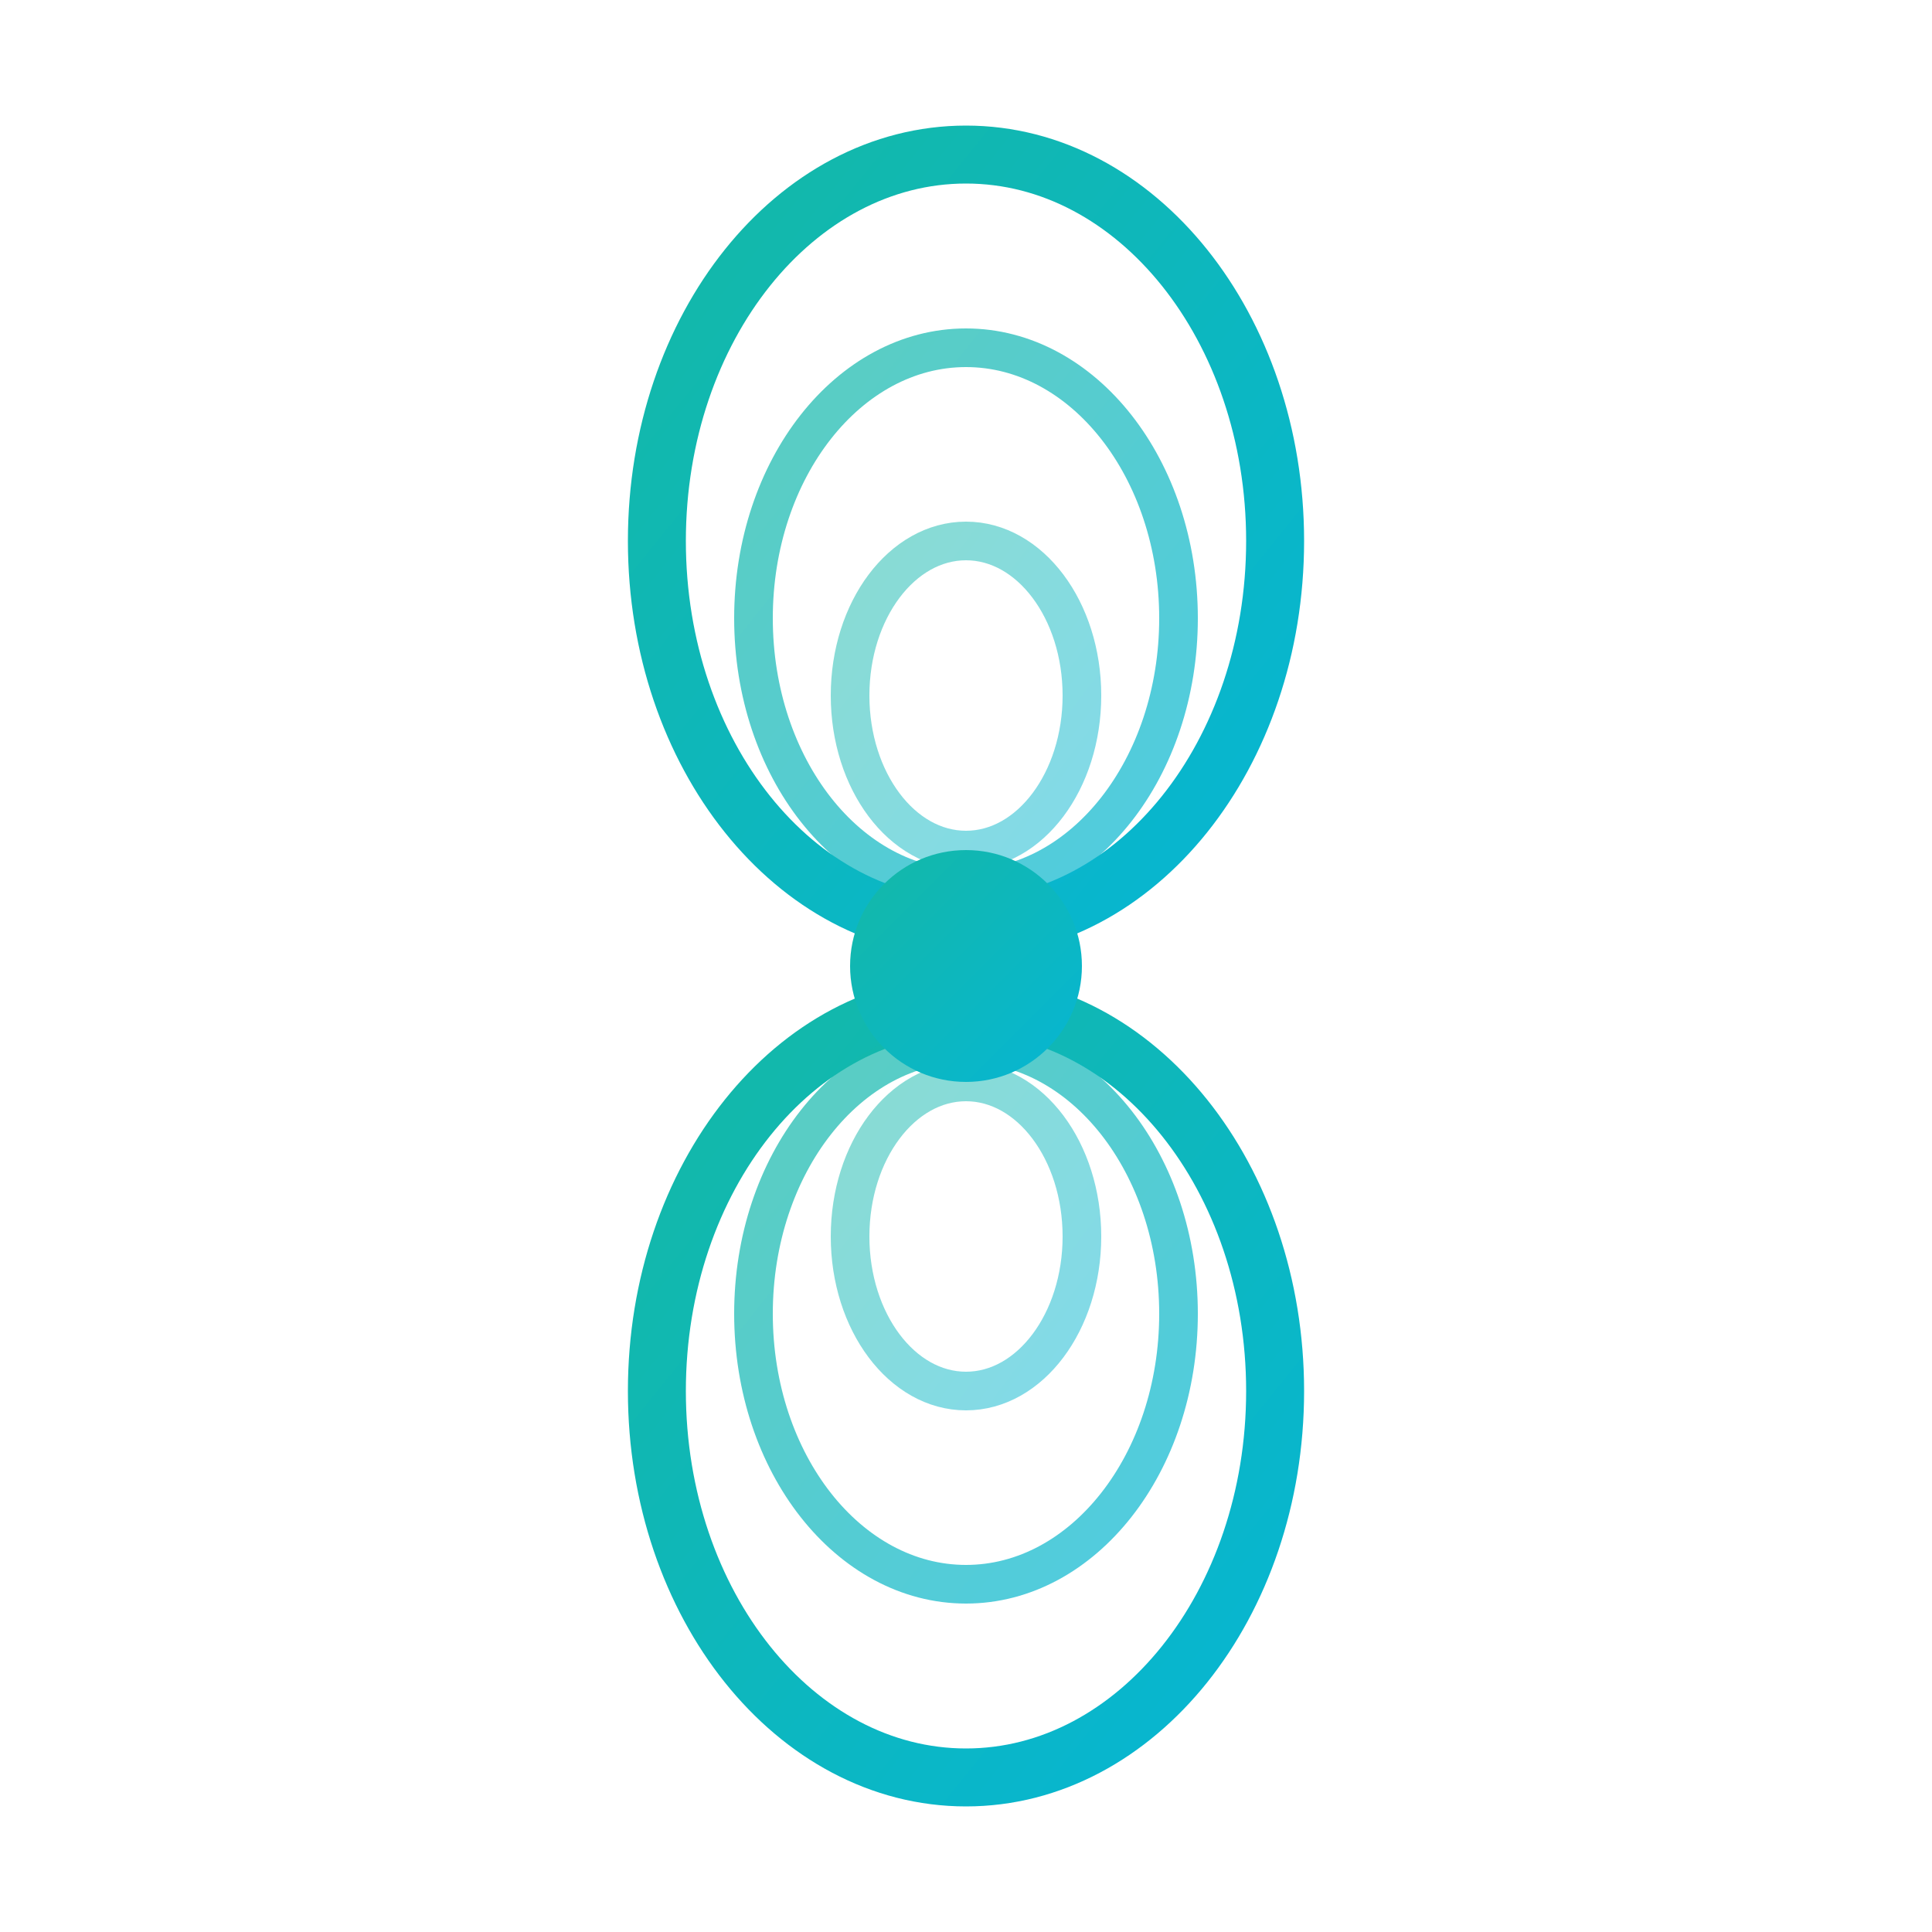
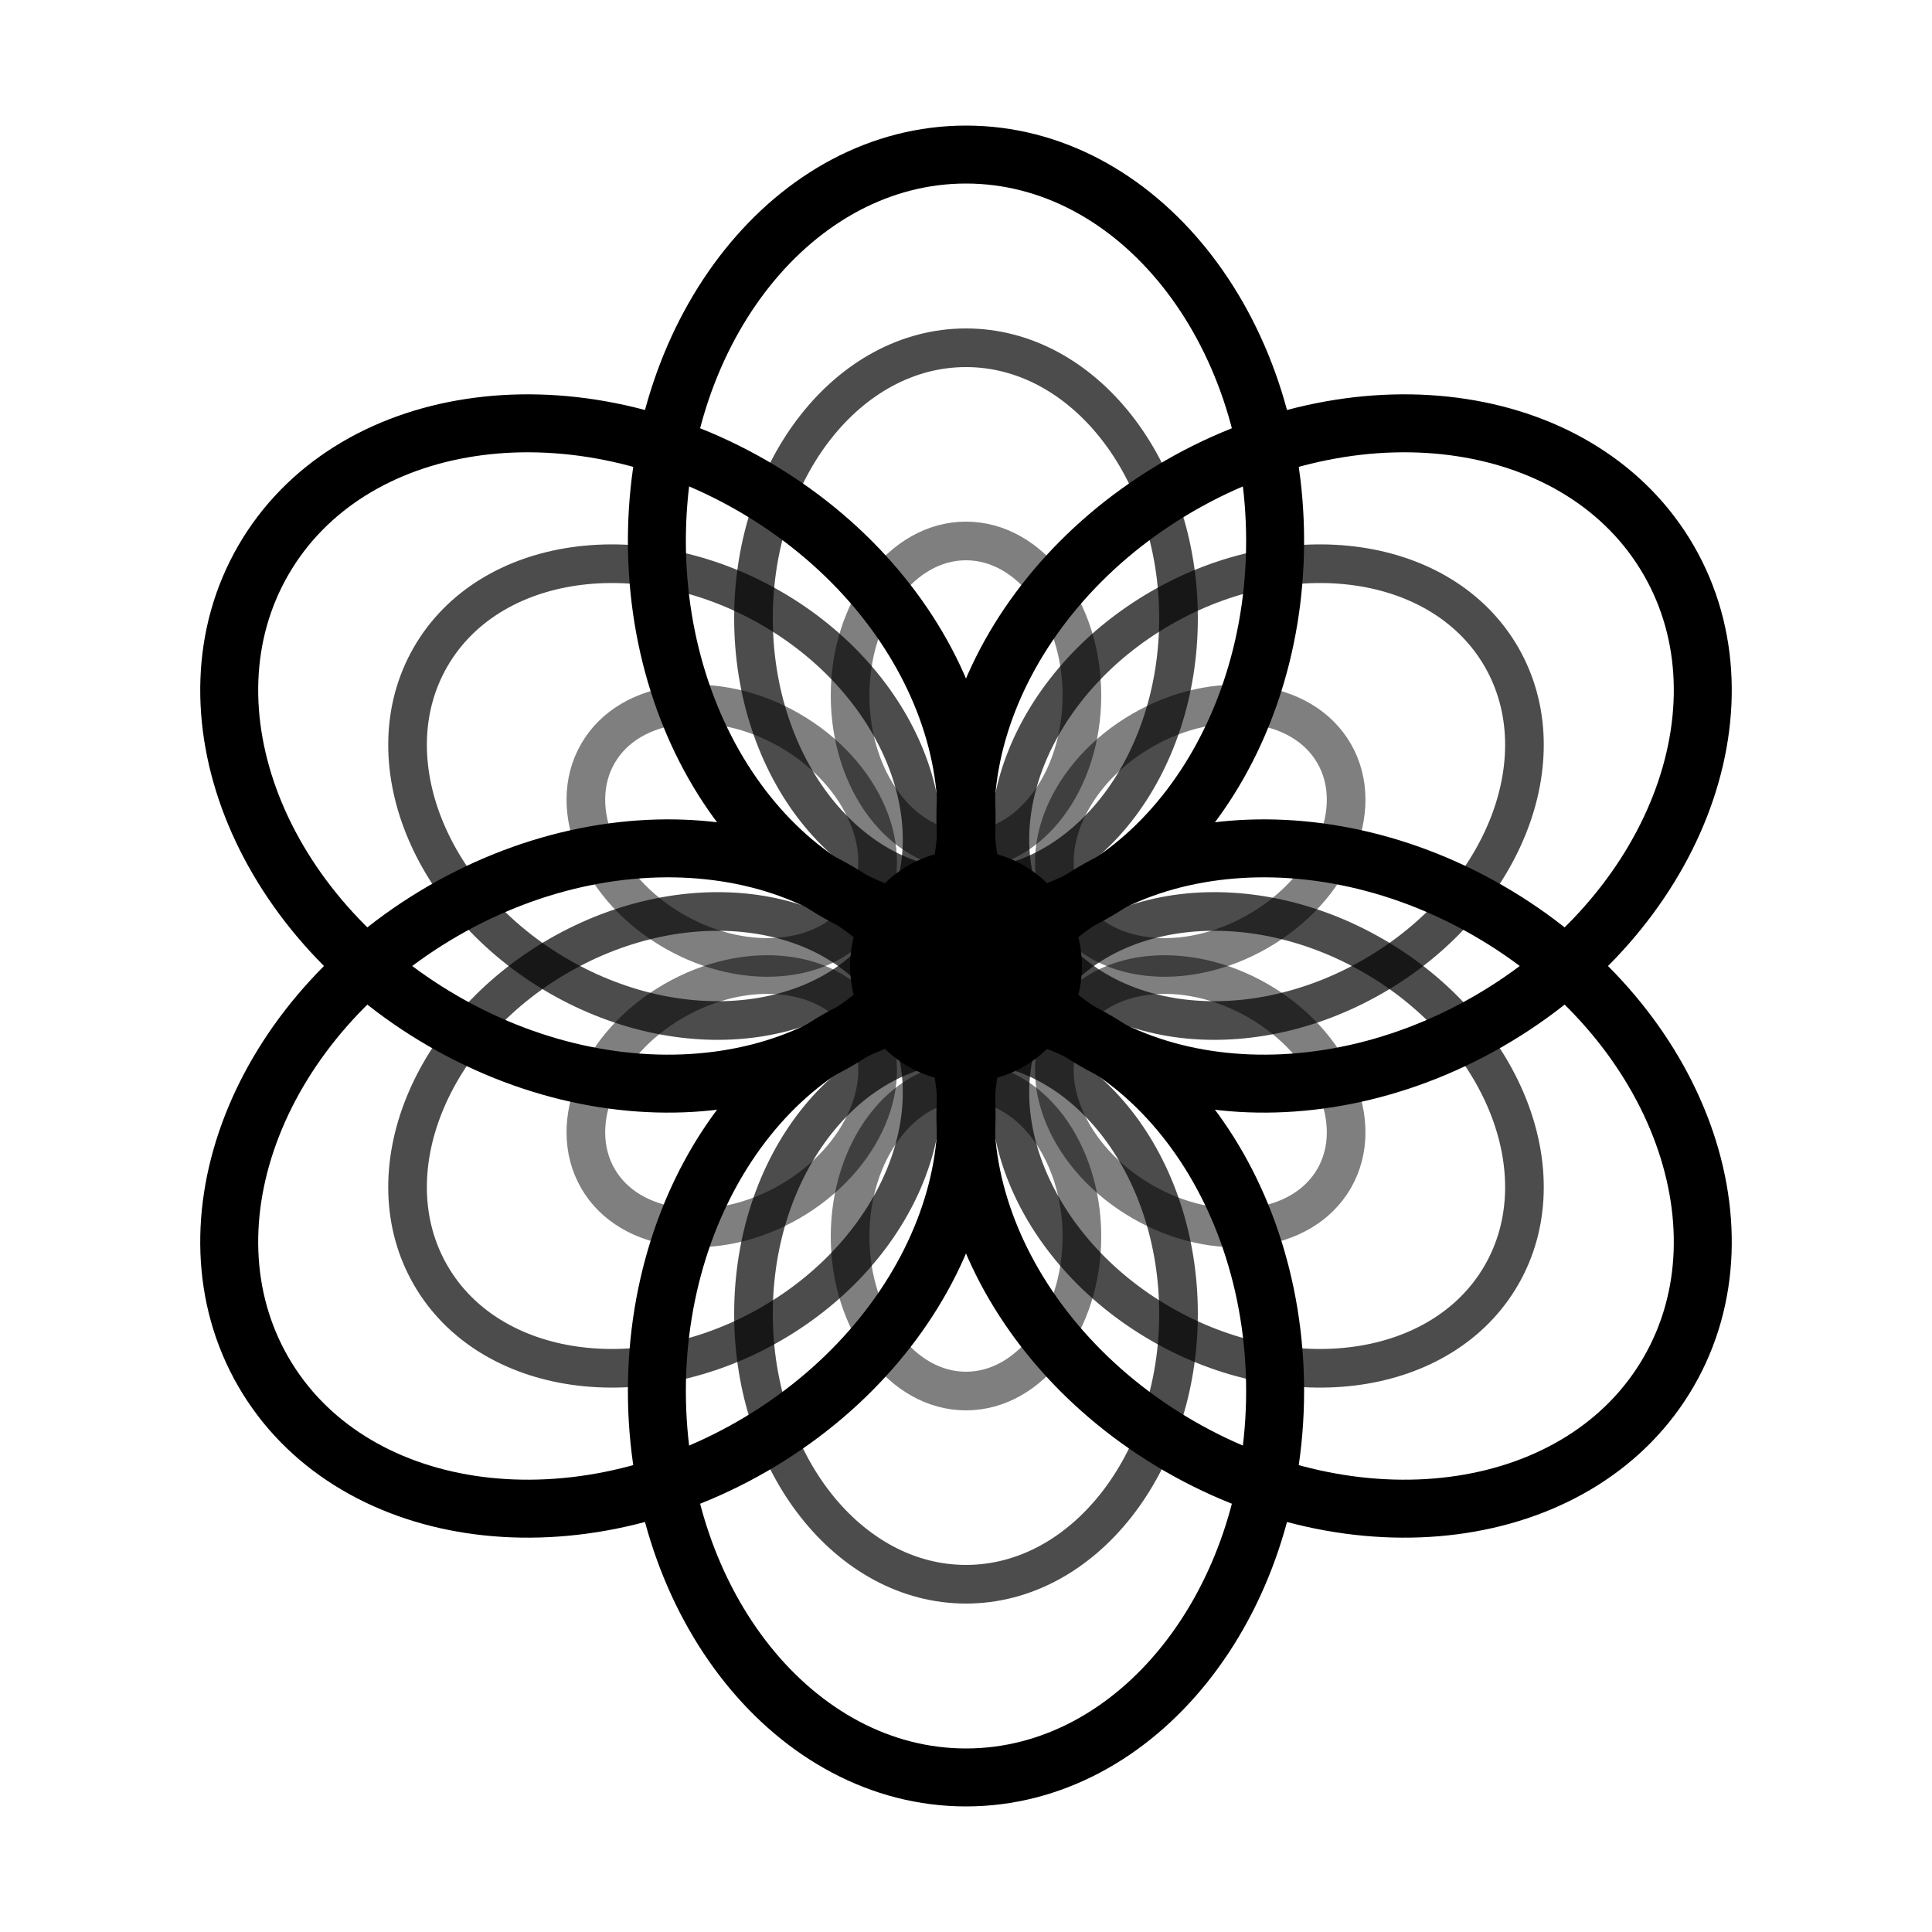
<svg xmlns="http://www.w3.org/2000/svg" width="64" height="64" viewBox="0 0 100 100" fill="none">
  <defs>
-     <linearGradient id="orbitalGradient" x1="0%" y1="0%" x2="100%" y2="100%">
-       <stop offset="0%" stop-color="#14b8a6" />
-       <stop offset="100%" stop-color="#06b6d4" />
-     </linearGradient>
+     <g id="lobe" stroke="#000000">
+       <ellipse cx="50" cy="28" rx="16" ry="20" fill="none" stroke-width="3" />
+       <ellipse cx="50" cy="72" rx="16" ry="20" fill="none" stroke-width="3" />
+       <ellipse cx="50" cy="32" rx="11" ry="14" fill="none" stroke-width="2" opacity="0.7" />
+       <ellipse cx="50" cy="68" rx="11" ry="14" fill="none" stroke-width="2" opacity="0.7" />
+       <ellipse cx="50" cy="36" rx="6" ry="8" fill="none" stroke-width="2" opacity="0.5" />
+       <ellipse cx="50" cy="64" rx="6" ry="8" fill="none" stroke-width="2" opacity="0.5" />
+     </g>
  </defs>
-   <ellipse cx="50" cy="28" rx="16" ry="20" fill="none" stroke="url(#orbitalGradient)" stroke-width="3" />
-   <ellipse cx="50" cy="72" rx="16" ry="20" fill="none" stroke="url(#orbitalGradient)" stroke-width="3" />
-   <ellipse cx="50" cy="32" rx="11" ry="14" fill="none" stroke="url(#orbitalGradient)" stroke-width="2" opacity="0.7" />
-   <ellipse cx="50" cy="68" rx="11" ry="14" fill="none" stroke="url(#orbitalGradient)" stroke-width="2" opacity="0.7" />
-   <ellipse cx="50" cy="36" rx="6" ry="8" fill="none" stroke="url(#orbitalGradient)" stroke-width="2" opacity="0.5" />
-   <ellipse cx="50" cy="64" rx="6" ry="8" fill="none" stroke="url(#orbitalGradient)" stroke-width="2" opacity="0.5" />
-   <circle cx="50" cy="50" r="6" fill="url(#orbitalGradient)" />
+   <use href="#lobe" transform="rotate(0 50 50)" />
+   <use href="#lobe" transform="rotate(60 50 50)" />
+   <use href="#lobe" transform="rotate(120 50 50)" />
+   <circle cx="50" cy="50" r="6" fill="#000000" />
</svg>
